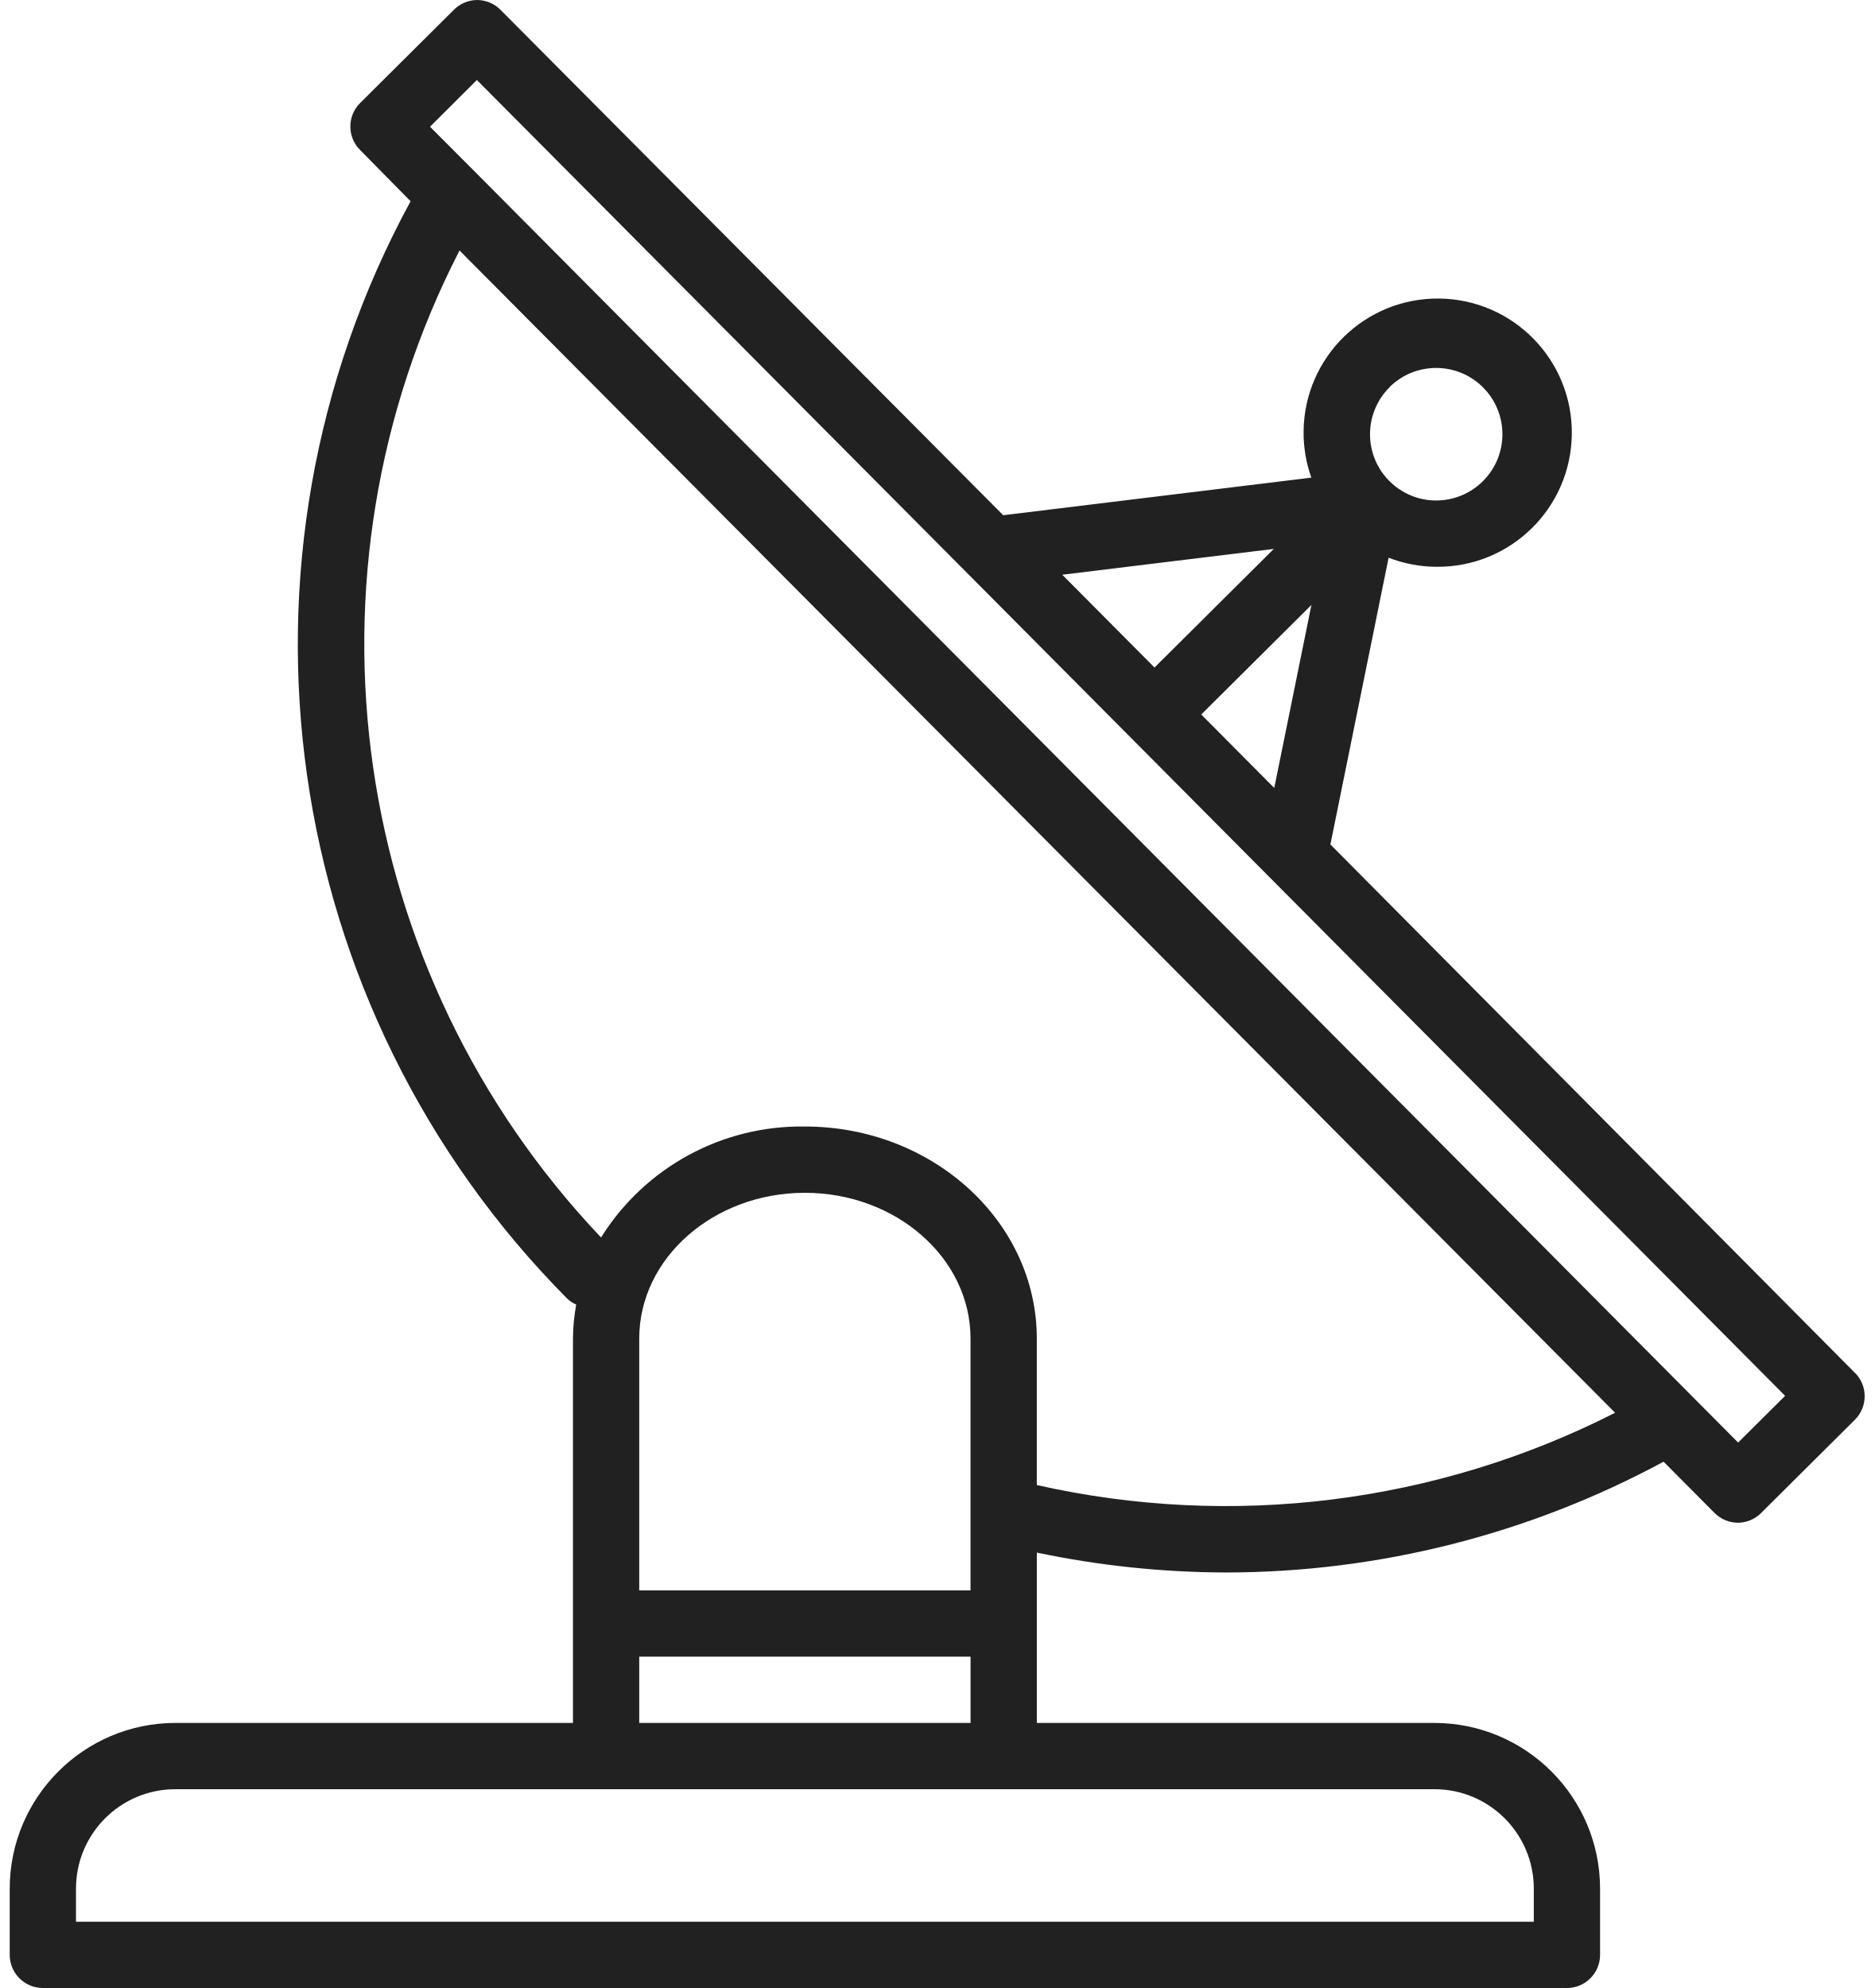
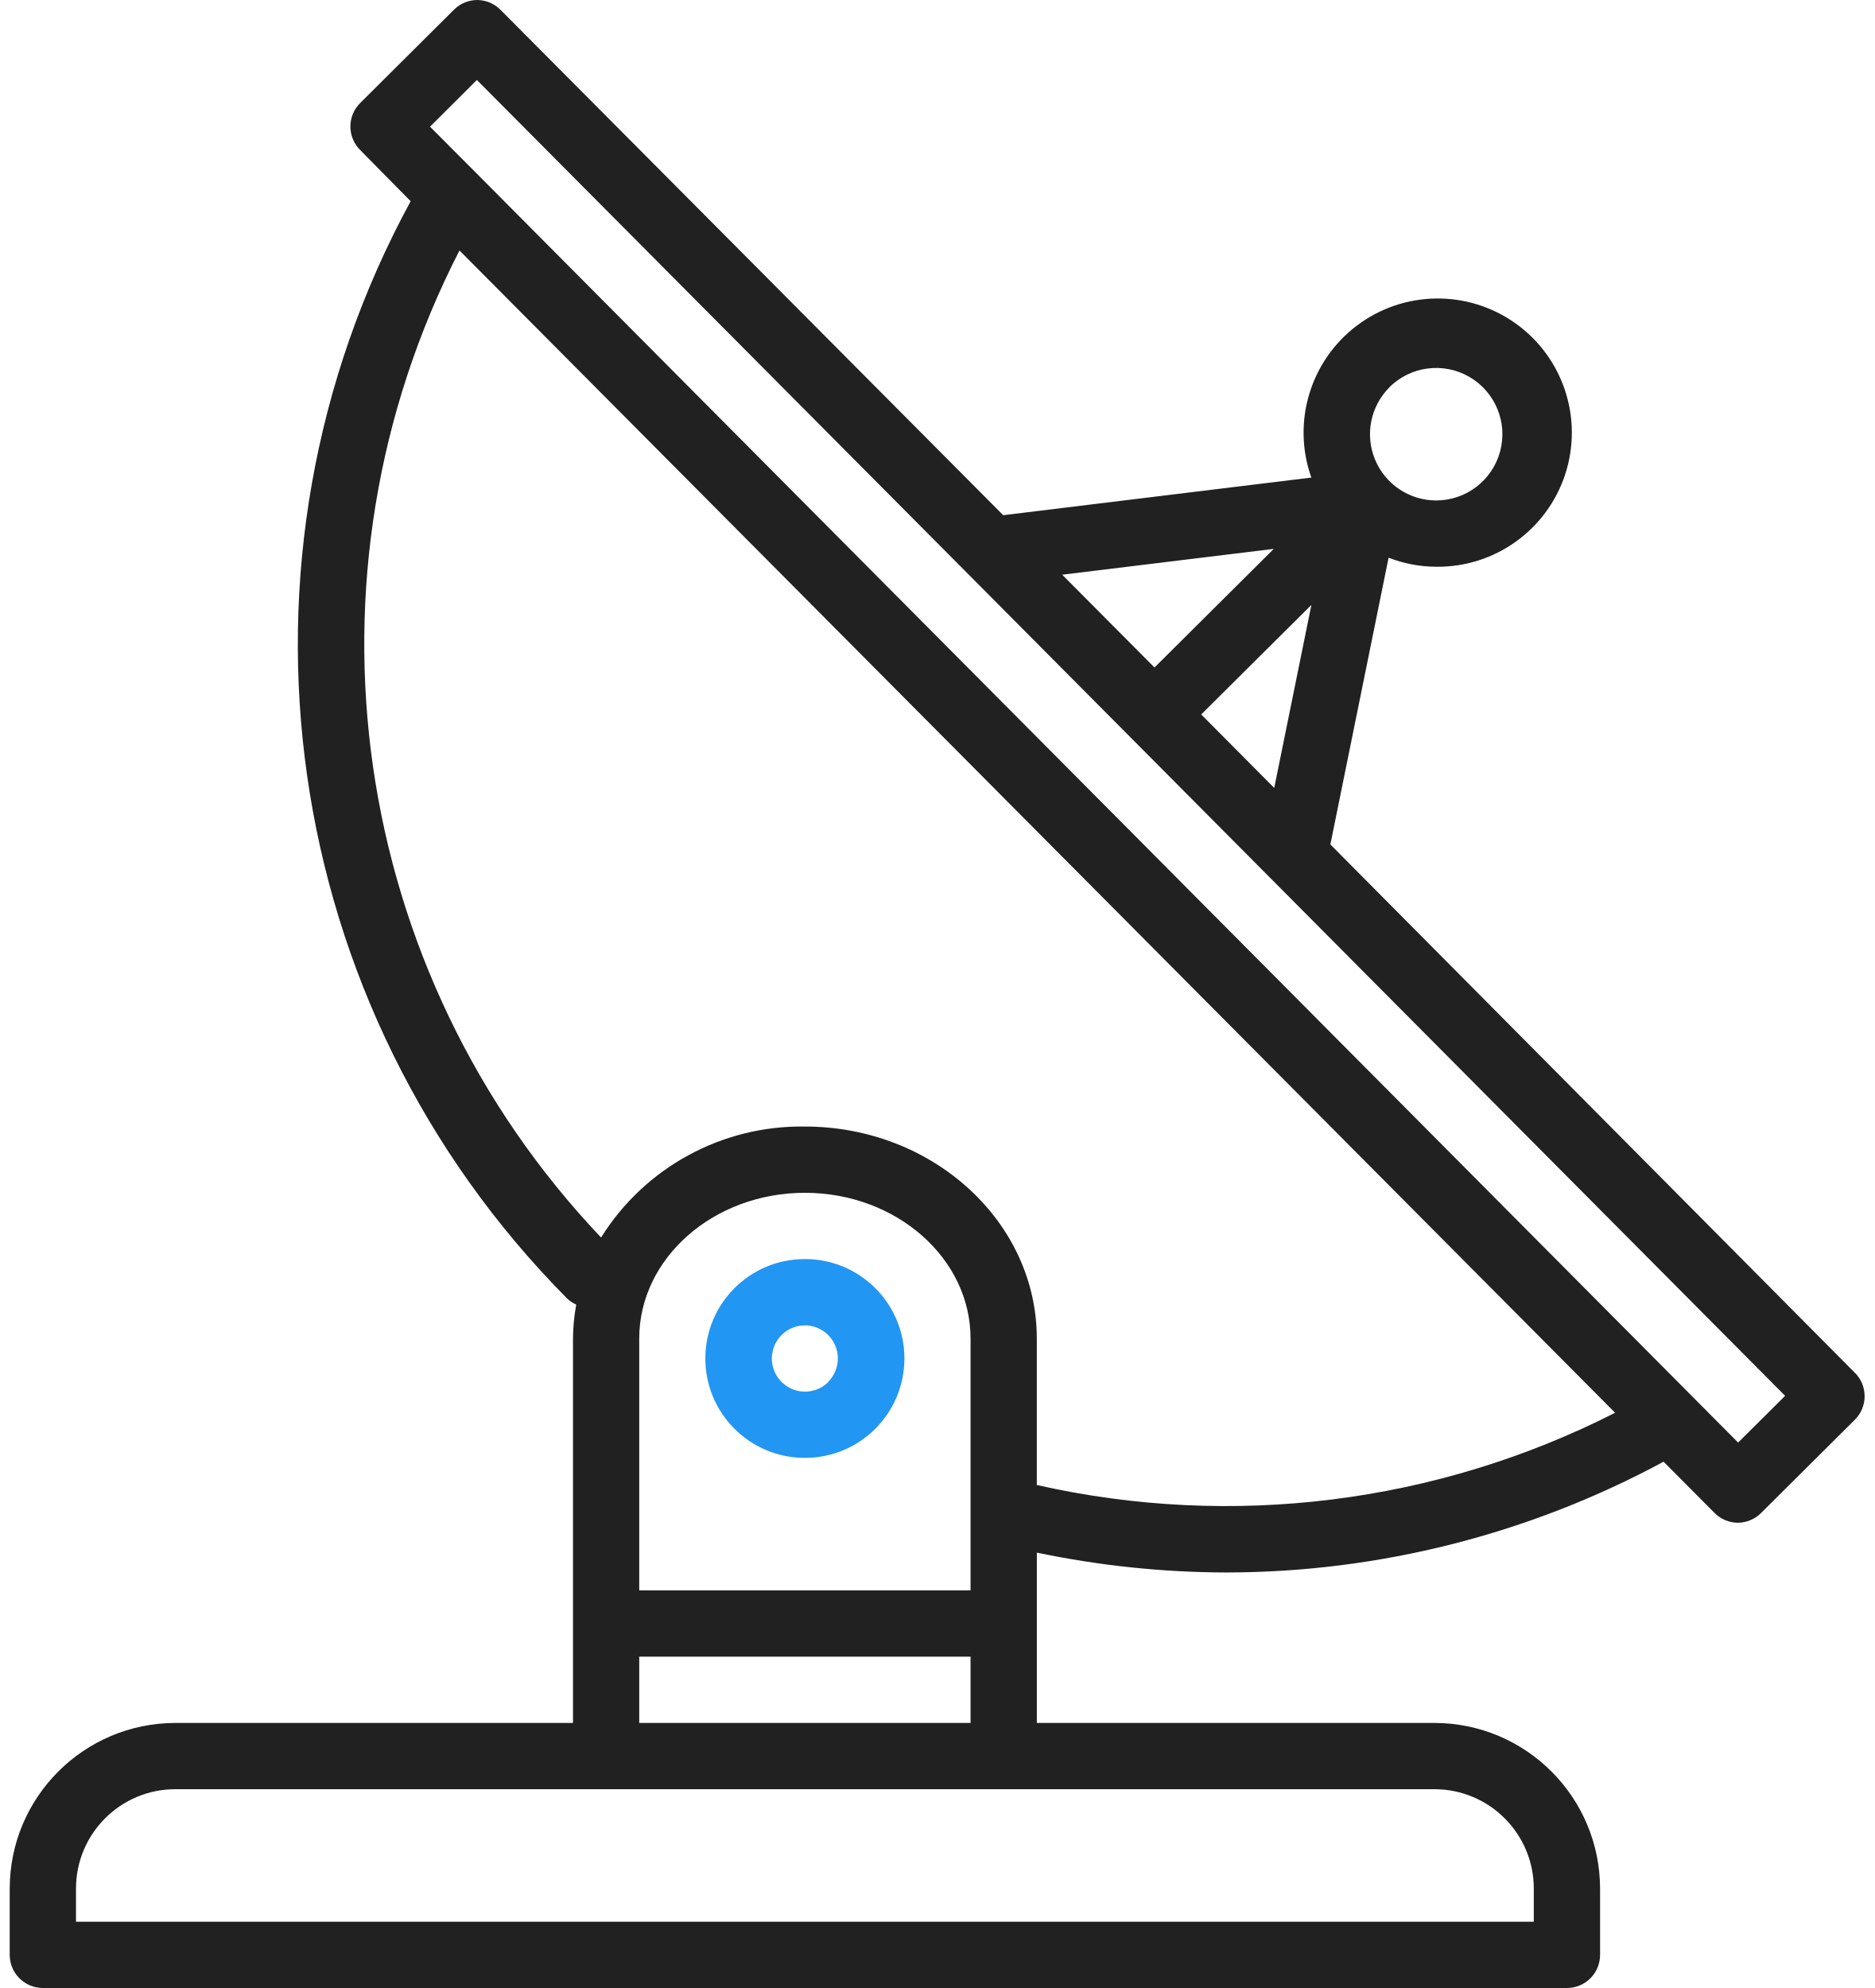
- <svg xmlns="http://www.w3.org/2000/svg" fill="none" viewBox="0 0 66 70">
-   <path fill="#212121" d="M65.316 48.339 46.847 29.734l2.05-10.096c.529.206 1.091.314 1.659.319h.014c2.608.031 4.747-2.058 4.778-4.667.031-2.608-2.058-4.747-4.667-4.778-2.608-.031-4.747 2.058-4.778 4.667a4.719 4.719 0 0 0 .273 1.639l-10.85 1.324L17.628.35A1.166 1.166 0 0 0 16.804 0a1.167 1.167 0 0 0-.817.34l-3.309 3.29c-.455.456-.455 1.194 0 1.65l1.78 1.806C7.562 19.768 9.802 35.474 19.97 45.723c.093.089.202.162.32.213a6.771 6.771 0 0 0-.114 1.197v13.533H6.176C2.956 60.67.346 63.28.342 66.5v2.333C.342 69.478.865 70 1.509 70H55.176c.644 0 1.167-.522 1.167-1.167V66.5c-.004-3.22-2.613-5.83-5.833-5.833h-14v-5.998c2.193.46 4.428.695 6.669.7a32.483 32.483 0 0 0 15.4-3.901l1.79 1.8c.217.222.513.347.824.35a1.167 1.167 0 0 0 .817-.34l3.309-3.29c.455-.456.455-1.194 0-1.65ZM48.925 13.635c.914-.909 2.391-.905 3.3.009.909.914.905 2.391-.009 3.3a2.334 2.334 0 0 1-1.646.679h-.007c-1.289-.007-2.328-1.057-2.321-2.345a2.334 2.334 0 0 1 .688-1.642h-.004Zm-2.746 7.666-1.309 6.444-2.571-2.587 3.88-3.857Zm-1.325-1.973-4.2 4.176-3.249-3.267 7.449-.909ZM50.509 63c1.933 0 3.5 1.567 3.5 3.5v1.167H2.676V66.5c0-1.933 1.567-3.5 3.5-3.5H50.509Zm-16.333-4.667v2.333H22.509v-2.333h11.667ZM22.509 56v-8.867C22.509 44.303 25.126 42 28.342 42c3.216 0 5.833 2.303 5.833 5.133V56H22.509Zm14-3.71v-5.157c0-4.117-3.663-7.467-8.167-7.467-2.912-.045-5.634 1.437-7.177 3.907-8.876-9.349-10.875-23.286-4.984-34.753L56.872 49.745c-6.283 3.196-13.486 4.096-20.363 2.545Zm24.695-1.496L59.56 49.141 16.792 6.116l-1.651-1.654 1.651-1.645L34.15 20.272c.008 0 .013.015.021.021l28.688 28.856-1.655 1.645Z" />
+ <svg xmlns="http://www.w3.org/2000/svg" width="66" height="70" fill="none">
+   <path fill="#212121" d="m65.316 48.339-18.47-18.605 2.05-10.097a4.655 4.655 0 0 0 1.66.319h.014a4.723 4.723 0 1 0-4.394-3.14l-10.85 1.325L17.628.35a1.166 1.166 0 0 0-.824-.35c-.306.002-.6.124-.817.34L12.68 3.63a1.167 1.167 0 0 0 0 1.65l1.78 1.805a32.686 32.686 0 0 0 5.511 38.638c.094.09.202.161.32.213a6.77 6.77 0 0 0-.114 1.197v13.534h-14A5.84 5.84 0 0 0 .342 66.5v2.333C.342 69.478.865 70 1.51 70h53.667c.644 0 1.166-.522 1.166-1.167V66.5a5.84 5.84 0 0 0-5.833-5.833h-14v-5.998c2.193.46 4.428.694 6.669.7a32.483 32.483 0 0 0 15.4-3.901l1.79 1.8c.216.221.513.347.823.35.306-.002.6-.124.817-.34l3.308-3.29a1.167 1.167 0 0 0 0-1.65ZM48.925 13.635a2.333 2.333 0 1 1 1.645 3.987h-.008a2.333 2.333 0 0 1-1.633-3.987h-.004ZM46.178 21.3l-1.309 6.444-2.571-2.587 3.88-3.857Zm-1.325-1.973-4.2 4.176-3.25-3.267 7.45-.909ZM50.509 63a3.5 3.5 0 0 1 3.5 3.5v1.167H2.676V66.5a3.5 3.5 0 0 1 3.5-3.5h44.333Zm-16.333-4.667v2.334H22.509v-2.334h11.667ZM22.509 56v-8.867c0-2.83 2.617-5.133 5.833-5.133 3.217 0 5.834 2.303 5.834 5.133V56H22.509Zm14-3.71v-5.157c0-4.117-3.663-7.466-8.167-7.466a8.312 8.312 0 0 0-7.177 3.907A30.34 30.34 0 0 1 16.18 8.82l40.692 40.925a30.233 30.233 0 0 1-20.363 2.544Zm24.695-1.496-1.644-1.653L16.792 6.116l-1.65-1.655 1.65-1.645L34.15 20.272c.008 0 .013.015.021.021l28.688 28.856-1.655 1.645Z" />
+   <path fill="#2196F3" d="M28.353 44.333h-.01a3.5 3.5 0 0 0-.011 7h.01a3.5 3.5 0 1 0 .01-7Zm.816 4.328a1.167 1.167 0 1 1-.827-1.994 1.166 1.166 0 0 1 .817 1.993h.01Z" />
</svg>
